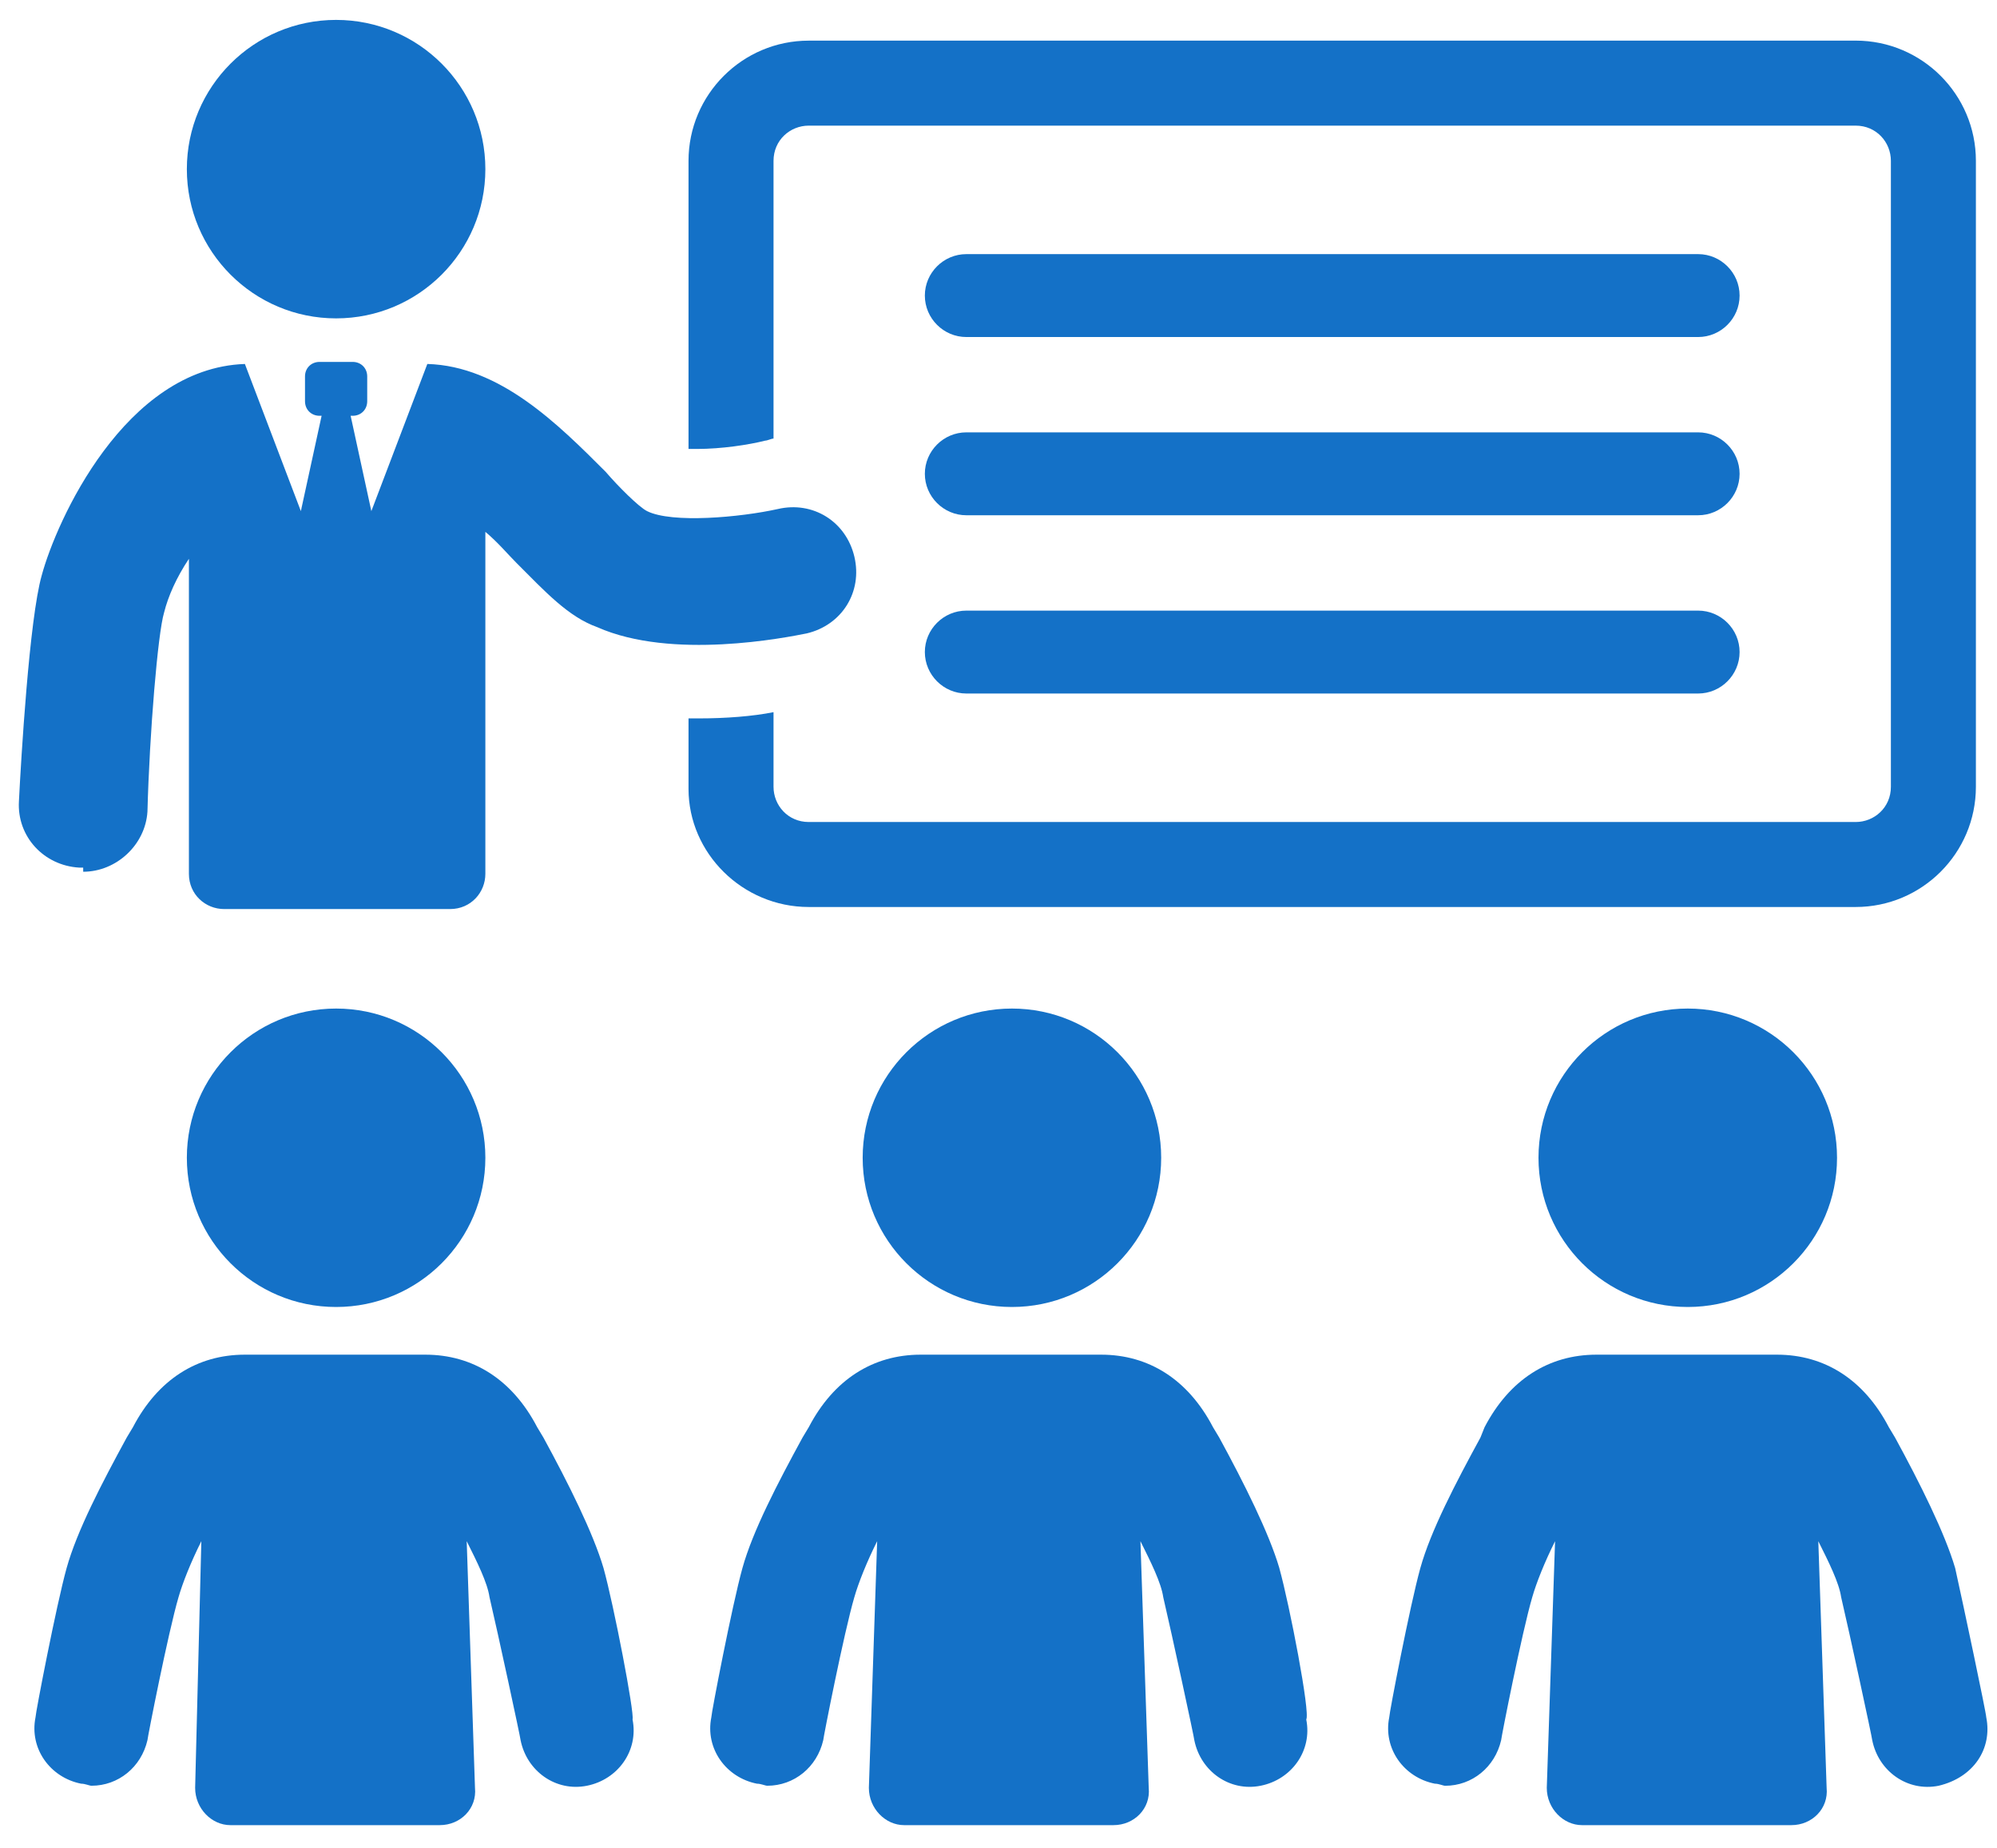
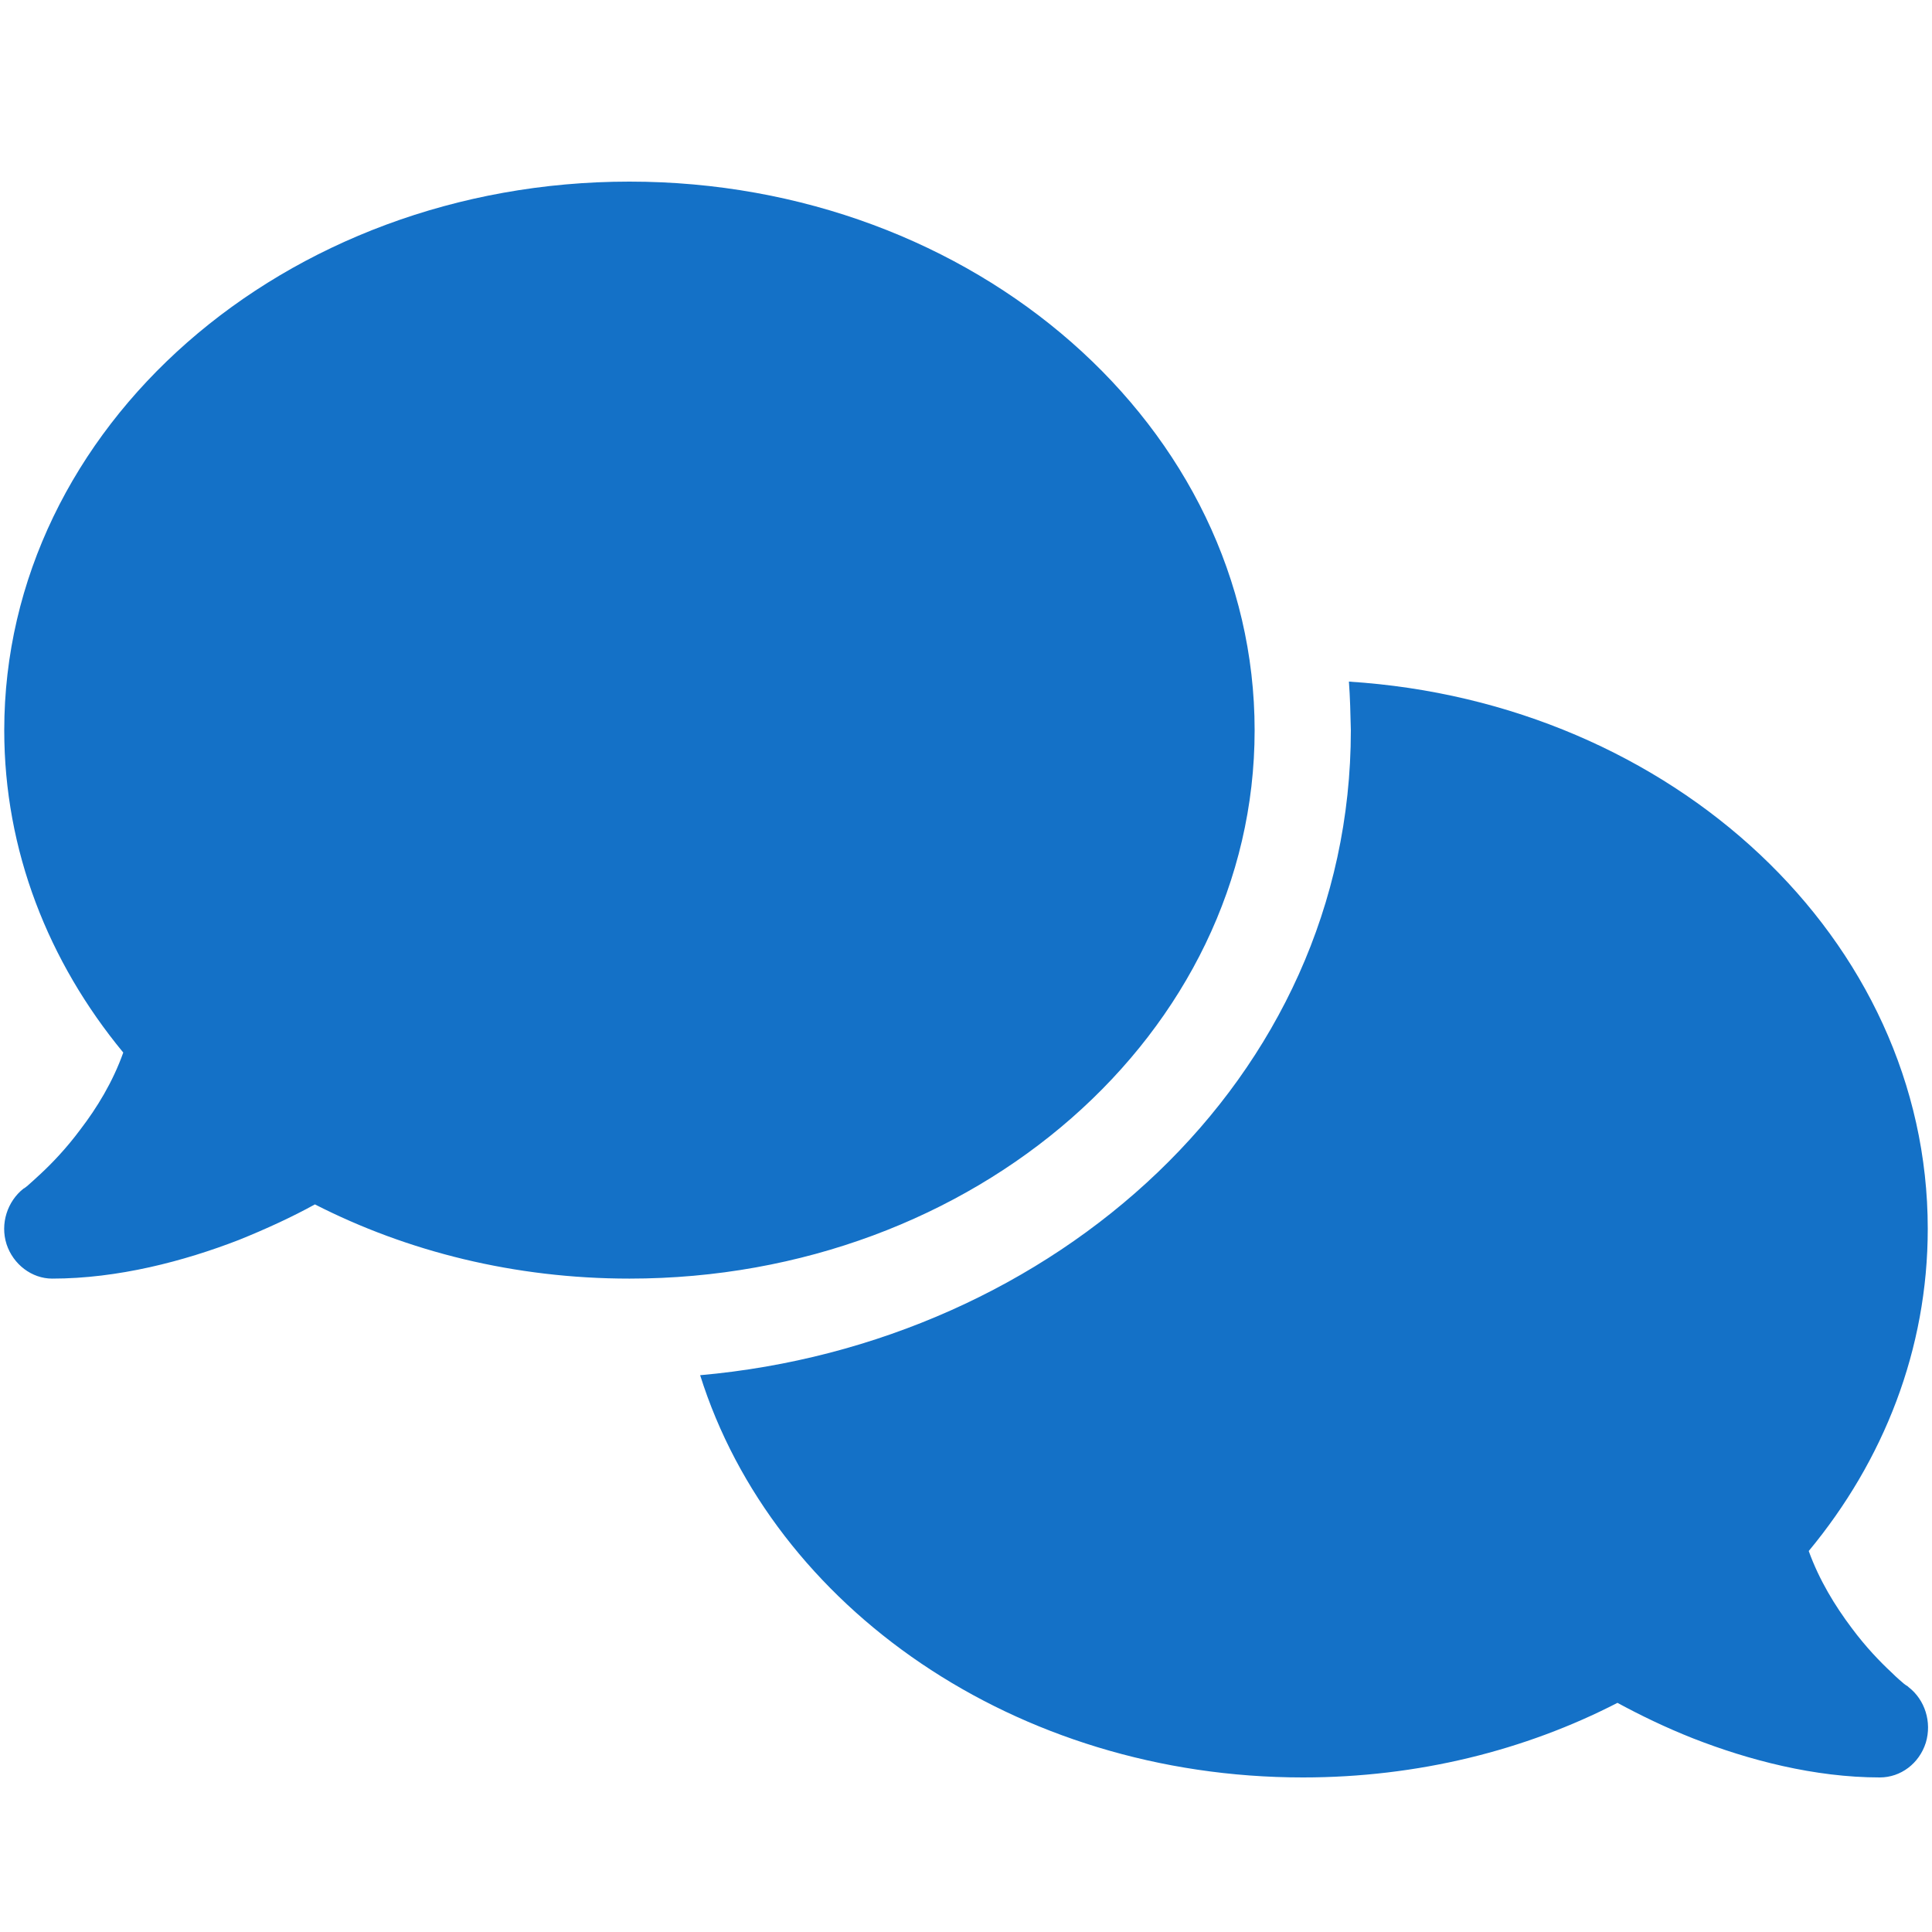
- <svg xmlns="http://www.w3.org/2000/svg" width="67" height="62" viewBox="0 0 67 62" fill="none">
-   <path d="M27.134 30.437H62.258C64.484 30.437 66.292 28.628 66.292 26.402V5.398C66.292 3.172 64.484 1.363 62.258 1.363L27.134 1.364C24.909 1.364 23.1 3.172 23.1 5.398V15.066H23.378C24.213 15.066 25.117 14.927 25.674 14.787C25.743 14.787 25.882 14.718 25.952 14.718V5.398C25.952 4.702 26.509 4.216 27.134 4.216H62.258C62.954 4.216 63.44 4.772 63.44 5.398V26.403C63.44 27.098 62.884 27.585 62.258 27.585L27.134 27.585C26.439 27.585 25.952 27.029 25.952 26.403V23.899C25.256 24.038 24.352 24.108 23.448 24.108H23.1V26.473C23.1 28.628 24.909 30.437 27.134 30.437L27.134 30.437Z" fill="#1471C7" />
-   <path d="M2.791 29.254C3.904 29.254 4.878 28.35 4.947 27.237C5.017 24.594 5.295 21.256 5.504 20.56C5.643 20.004 5.921 19.378 6.338 18.752V29.324C6.338 30.019 6.895 30.506 7.52 30.506H15.102C15.797 30.506 16.284 29.95 16.284 29.324L16.284 17.848C16.701 18.195 17.049 18.613 17.328 18.891C18.301 19.865 19.066 20.699 20.04 21.047C22.544 22.16 26.369 21.395 27.065 21.256C28.247 20.978 28.943 19.865 28.665 18.683C28.386 17.5 27.274 16.805 26.091 17.083C24.839 17.361 22.544 17.57 21.709 17.152C21.431 17.013 20.736 16.318 20.318 15.831C18.719 14.231 16.771 12.284 14.337 12.214L12.459 17.152L11.764 13.953H11.833C12.111 13.953 12.32 13.744 12.32 13.466V12.632C12.32 12.353 12.111 12.145 11.833 12.145L10.72 12.145C10.442 12.145 10.233 12.353 10.233 12.631V13.466C10.233 13.744 10.442 13.953 10.72 13.953H10.79L10.094 17.152L8.216 12.214C4.182 12.353 1.887 17.5 1.4 19.308C0.983 20.769 0.705 25.498 0.635 26.889C0.566 28.072 1.47 29.045 2.652 29.115L2.791 29.115L2.791 29.254Z" fill="#1471C7" />
-   <path d="M16.284 5.676C16.284 8.442 14.042 10.684 11.276 10.684C8.511 10.684 6.269 8.442 6.269 5.676C6.269 2.91 8.511 0.668 11.276 0.668C14.042 0.668 16.284 2.911 16.284 5.676Z" fill="#1471C7" />
-   <path d="M16.284 38.852C16.284 41.618 14.042 43.86 11.276 43.86C8.511 43.86 6.269 41.618 6.269 38.852C6.269 36.087 8.511 33.845 11.276 33.845C14.042 33.845 16.284 36.087 16.284 38.852Z" fill="#1471C7" />
-   <path d="M20.249 52.624C19.901 51.442 19.067 49.772 18.232 48.242L18.023 47.894C17.189 46.294 15.867 45.46 14.267 45.46H8.216C6.616 45.46 5.295 46.294 4.46 47.894L4.251 48.242C3.417 49.772 2.582 51.372 2.234 52.624C1.887 53.876 1.191 57.492 1.191 57.632C0.982 58.675 1.678 59.649 2.721 59.857C2.86 59.857 2.999 59.926 3.069 59.926C3.973 59.926 4.738 59.3 4.947 58.397C4.947 58.327 5.642 54.78 5.99 53.597C6.129 53.111 6.407 52.415 6.755 51.719L6.547 59.996C6.547 60.692 7.103 61.248 7.729 61.248H14.754C15.45 61.248 16.006 60.692 15.936 59.996L15.658 51.719C16.006 52.415 16.354 53.111 16.423 53.597C16.701 54.78 17.466 58.327 17.466 58.397C17.675 59.44 18.649 60.135 19.692 59.926C20.735 59.718 21.431 58.744 21.222 57.701C21.292 57.492 20.596 53.876 20.249 52.624L20.249 52.624Z" fill="#1471C7" />
-   <path d="M38.958 38.852C38.958 41.618 36.716 43.86 33.951 43.86C31.185 43.86 28.943 41.618 28.943 38.852C28.943 36.087 31.185 33.845 33.951 33.845C36.716 33.845 38.958 36.087 38.958 38.852Z" fill="#1471C7" />
-   <path d="M42.923 52.624C42.575 51.442 41.74 49.772 40.906 48.242L40.697 47.894C39.862 46.294 38.541 45.46 36.941 45.46H30.89C29.29 45.46 27.969 46.294 27.134 47.894L26.925 48.242C26.091 49.772 25.256 51.372 24.908 52.624C24.561 53.876 23.865 57.492 23.865 57.632C23.656 58.675 24.352 59.649 25.395 59.857C25.534 59.857 25.673 59.926 25.743 59.926C26.647 59.926 27.412 59.3 27.62 58.397C27.62 58.327 28.316 54.78 28.664 53.597C28.803 53.111 29.081 52.415 29.429 51.719L29.151 59.996C29.151 60.692 29.707 61.248 30.333 61.248H37.358C38.053 61.248 38.61 60.692 38.54 59.996L38.262 51.719C38.609 52.415 38.957 53.111 39.027 53.597C39.305 54.78 40.07 58.327 40.07 58.397C40.279 59.44 41.252 60.135 42.295 59.926C43.339 59.718 44.034 58.744 43.825 57.701C43.966 57.492 43.27 53.876 42.922 52.624L42.923 52.624Z" fill="#1471C7" />
-   <path d="M61.633 38.852C61.633 41.618 59.391 43.86 56.625 43.86C53.859 43.86 51.617 41.618 51.617 38.852C51.617 36.087 53.859 33.845 56.625 33.845C59.391 33.845 61.633 36.087 61.633 38.852Z" fill="#1471C7" />
-   <path d="M66.64 57.632C66.64 57.493 65.875 53.876 65.597 52.624C65.249 51.442 64.415 49.772 63.58 48.242L63.371 47.894C62.536 46.294 61.215 45.46 59.615 45.46H53.564C51.964 45.46 50.643 46.294 49.808 47.894L49.669 48.242C48.835 49.772 48 51.372 47.652 52.624C47.304 53.876 46.609 57.493 46.609 57.632C46.4 58.675 47.096 59.649 48.139 59.857C48.278 59.857 48.417 59.927 48.487 59.927C49.391 59.927 50.156 59.301 50.364 58.397C50.364 58.327 51.06 54.78 51.408 53.597C51.547 53.111 51.825 52.415 52.173 51.72L51.895 59.996C51.895 60.692 52.451 61.248 53.077 61.248H60.102C60.797 61.248 61.354 60.692 61.284 59.996L61.005 51.72C61.353 52.415 61.701 53.111 61.771 53.597C62.049 54.78 62.814 58.327 62.814 58.397C63.023 59.44 63.996 60.135 65.039 59.927C66.223 59.648 66.848 58.675 66.64 57.632L66.64 57.632Z" fill="#1471C7" />
-   <path d="M32.421 11.31H56.973C57.738 11.31 58.364 10.684 58.364 9.919C58.364 9.154 57.738 8.528 56.973 8.528H32.421C31.656 8.528 31.029 9.154 31.029 9.919C31.029 10.684 31.656 11.31 32.421 11.31Z" fill="#1471C7" />
-   <path d="M32.421 17.291H56.973C57.738 17.291 58.364 16.665 58.364 15.9C58.364 15.135 57.738 14.509 56.973 14.509H32.421C31.656 14.509 31.029 15.135 31.029 15.9C31.029 16.665 31.656 17.291 32.421 17.291Z" fill="#1471C7" />
-   <path d="M32.421 23.273H56.973C57.738 23.273 58.364 22.647 58.364 21.881C58.364 21.116 57.738 20.491 56.973 20.491H32.421C31.656 20.491 31.029 21.116 31.029 21.881C31.029 22.647 31.656 23.273 32.421 23.273Z" fill="#1471C7" />
+ <svg xmlns="http://www.w3.org/2000/svg" width="71" height="71" viewBox="0 0 71 71" fill="none">
+   <g id="tab04_filled 2">
+     <path id="Shape 4" fill-rule="evenodd" clip-rule="evenodd" d="M11.573 44.261C10.749 44.716 9.798 45.156 8.776 45.568C6.759 46.349 4.331 46.988 1.917 46.988C1.164 46.988 0.483 46.462 0.241 45.724C1.60933e-05 44.971 0.27 44.148 0.866 43.679L0.895 43.665C0.923 43.651 0.966 43.608 1.022 43.566C1.122 43.48 1.292 43.324 1.491 43.14C1.889 42.77 2.428 42.217 2.954 41.507C3.564 40.711 4.146 39.76 4.53 38.681C1.775 35.344 0.156 31.254 0.156 26.838C0.156 15.705 10.437 6.674 23.132 6.674C35.827 6.674 46.107 15.705 46.107 26.838C46.107 37.971 35.827 46.988 23.132 46.988C18.914 46.988 14.967 45.994 11.573 44.261ZM49.572 25.049C61.472 25.801 70.844 34.52 70.844 45.156C70.844 49.586 69.225 53.676 66.47 56.999C66.854 58.064 67.436 59.015 68.046 59.825C68.572 60.535 69.111 61.088 69.509 61.458C69.708 61.656 69.878 61.798 69.978 61.884C70.034 61.926 70.077 61.955 70.105 61.969L70.134 61.997C70.744 62.466 71 63.289 70.773 64.042C70.531 64.809 69.85 65.32 69.083 65.32C66.683 65.32 64.255 64.681 62.224 63.886C61.216 63.488 60.279 63.034 59.441 62.579C56.047 64.326 52.1 65.32 47.882 65.32C37.318 65.32 28.414 59.072 25.73 50.538C38.695 49.388 49.643 39.703 49.643 26.838C49.629 26.227 49.615 25.631 49.572 25.049Z" fill="#1471C7" />
+   </g>
</svg>
